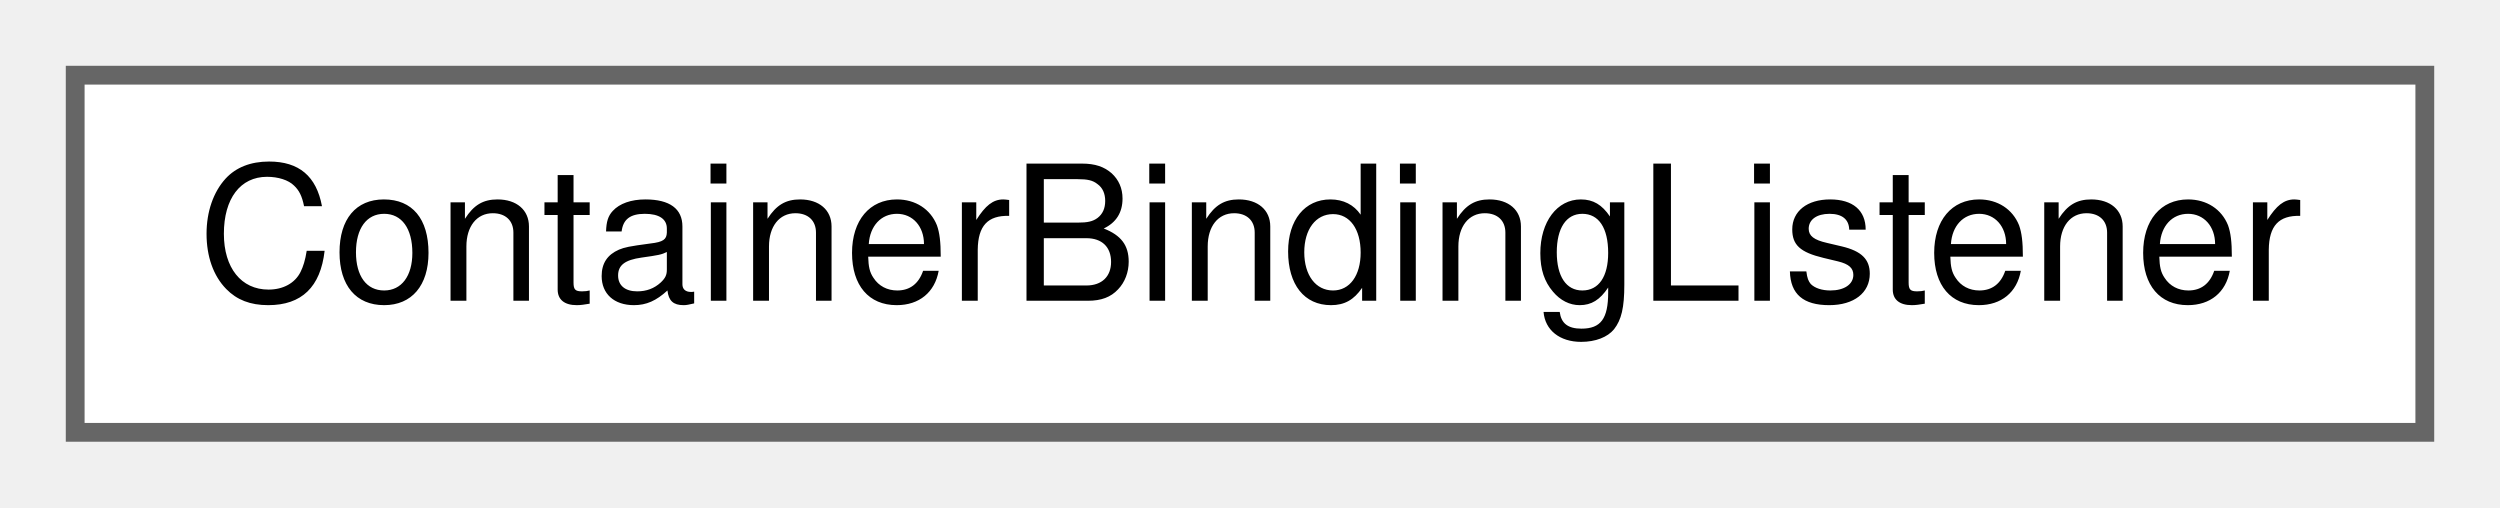
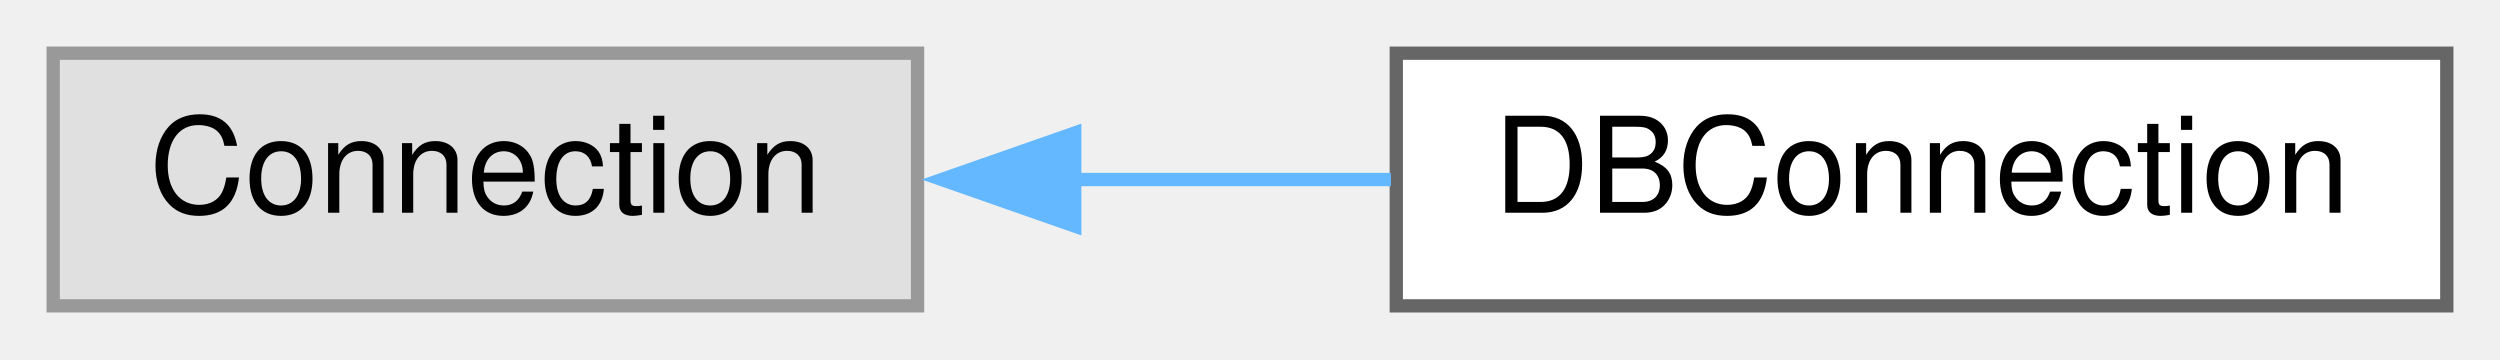
- <svg xmlns="http://www.w3.org/2000/svg" xmlns:xlink="http://www.w3.org/1999/xlink" width="133pt" height="27pt" viewBox="0.00 0.00 133.00 27.00">
+ <svg xmlns="http://www.w3.org/2000/svg" xmlns:xlink="http://www.w3.org/1999/xlink" width="188pt" height="27pt" viewBox="0.00 0.00 188.00 27.00">
  <g id="graph0" class="graph" transform="scale(1 1) rotate(0) translate(4 23)">
    <g id="node1" class="node">
      <g id="a_node1">
-         <a xlink:href="class_z_m_1_1_container_1_1_container_binding_listener.html" target="_top" xlink:title=" ">
-           <polygon fill="white" stroke="#666666" points="125,-19 0,-19 0,0 125,0 125,-19" />
-           <text text-anchor="middle" x="62.5" y="-7" font-family="Helvetica,sans-Serif" font-size="10.00">ContainerBindingListener</text>
+         <a xlink:title=" ">
+           <polygon fill="#e0e0e0" stroke="#999999" points="65,-19 0,-19 0,0 65,0 65,-19" />
+           <text text-anchor="middle" x="32.5" y="-7" font-family="Helvetica,sans-Serif" font-size="10.00">Connection</text>
        </a>
      </g>
    </g>
+     <g id="node2" class="node">
+       <g id="a_node2">
+         <a xlink:href="class_z_m_1_1_store_1_1_database_1_1_d_b_connection.html" target="_top" xlink:title=" ">
+           <polygon fill="white" stroke="#666666" points="180,-19 101,-19 101,0 180,0 180,-19" />
+           <text text-anchor="middle" x="140.5" y="-7" font-family="Helvetica,sans-Serif" font-size="10.00">DBConnection</text>
+         </a>
+       </g>
+     </g>
+     <g id="edge1" class="edge">
+       <path fill="none" stroke="#63b8ff" d="M76.62,-9.5C84.56,-9.5 92.8,-9.5 100.6,-9.5" />
+       <polygon fill="#63b8ff" stroke="#63b8ff" points="76.82,-6 66.82,-9.5 76.82,-13 76.82,-6" />
+     </g>
  </g>
</svg>
